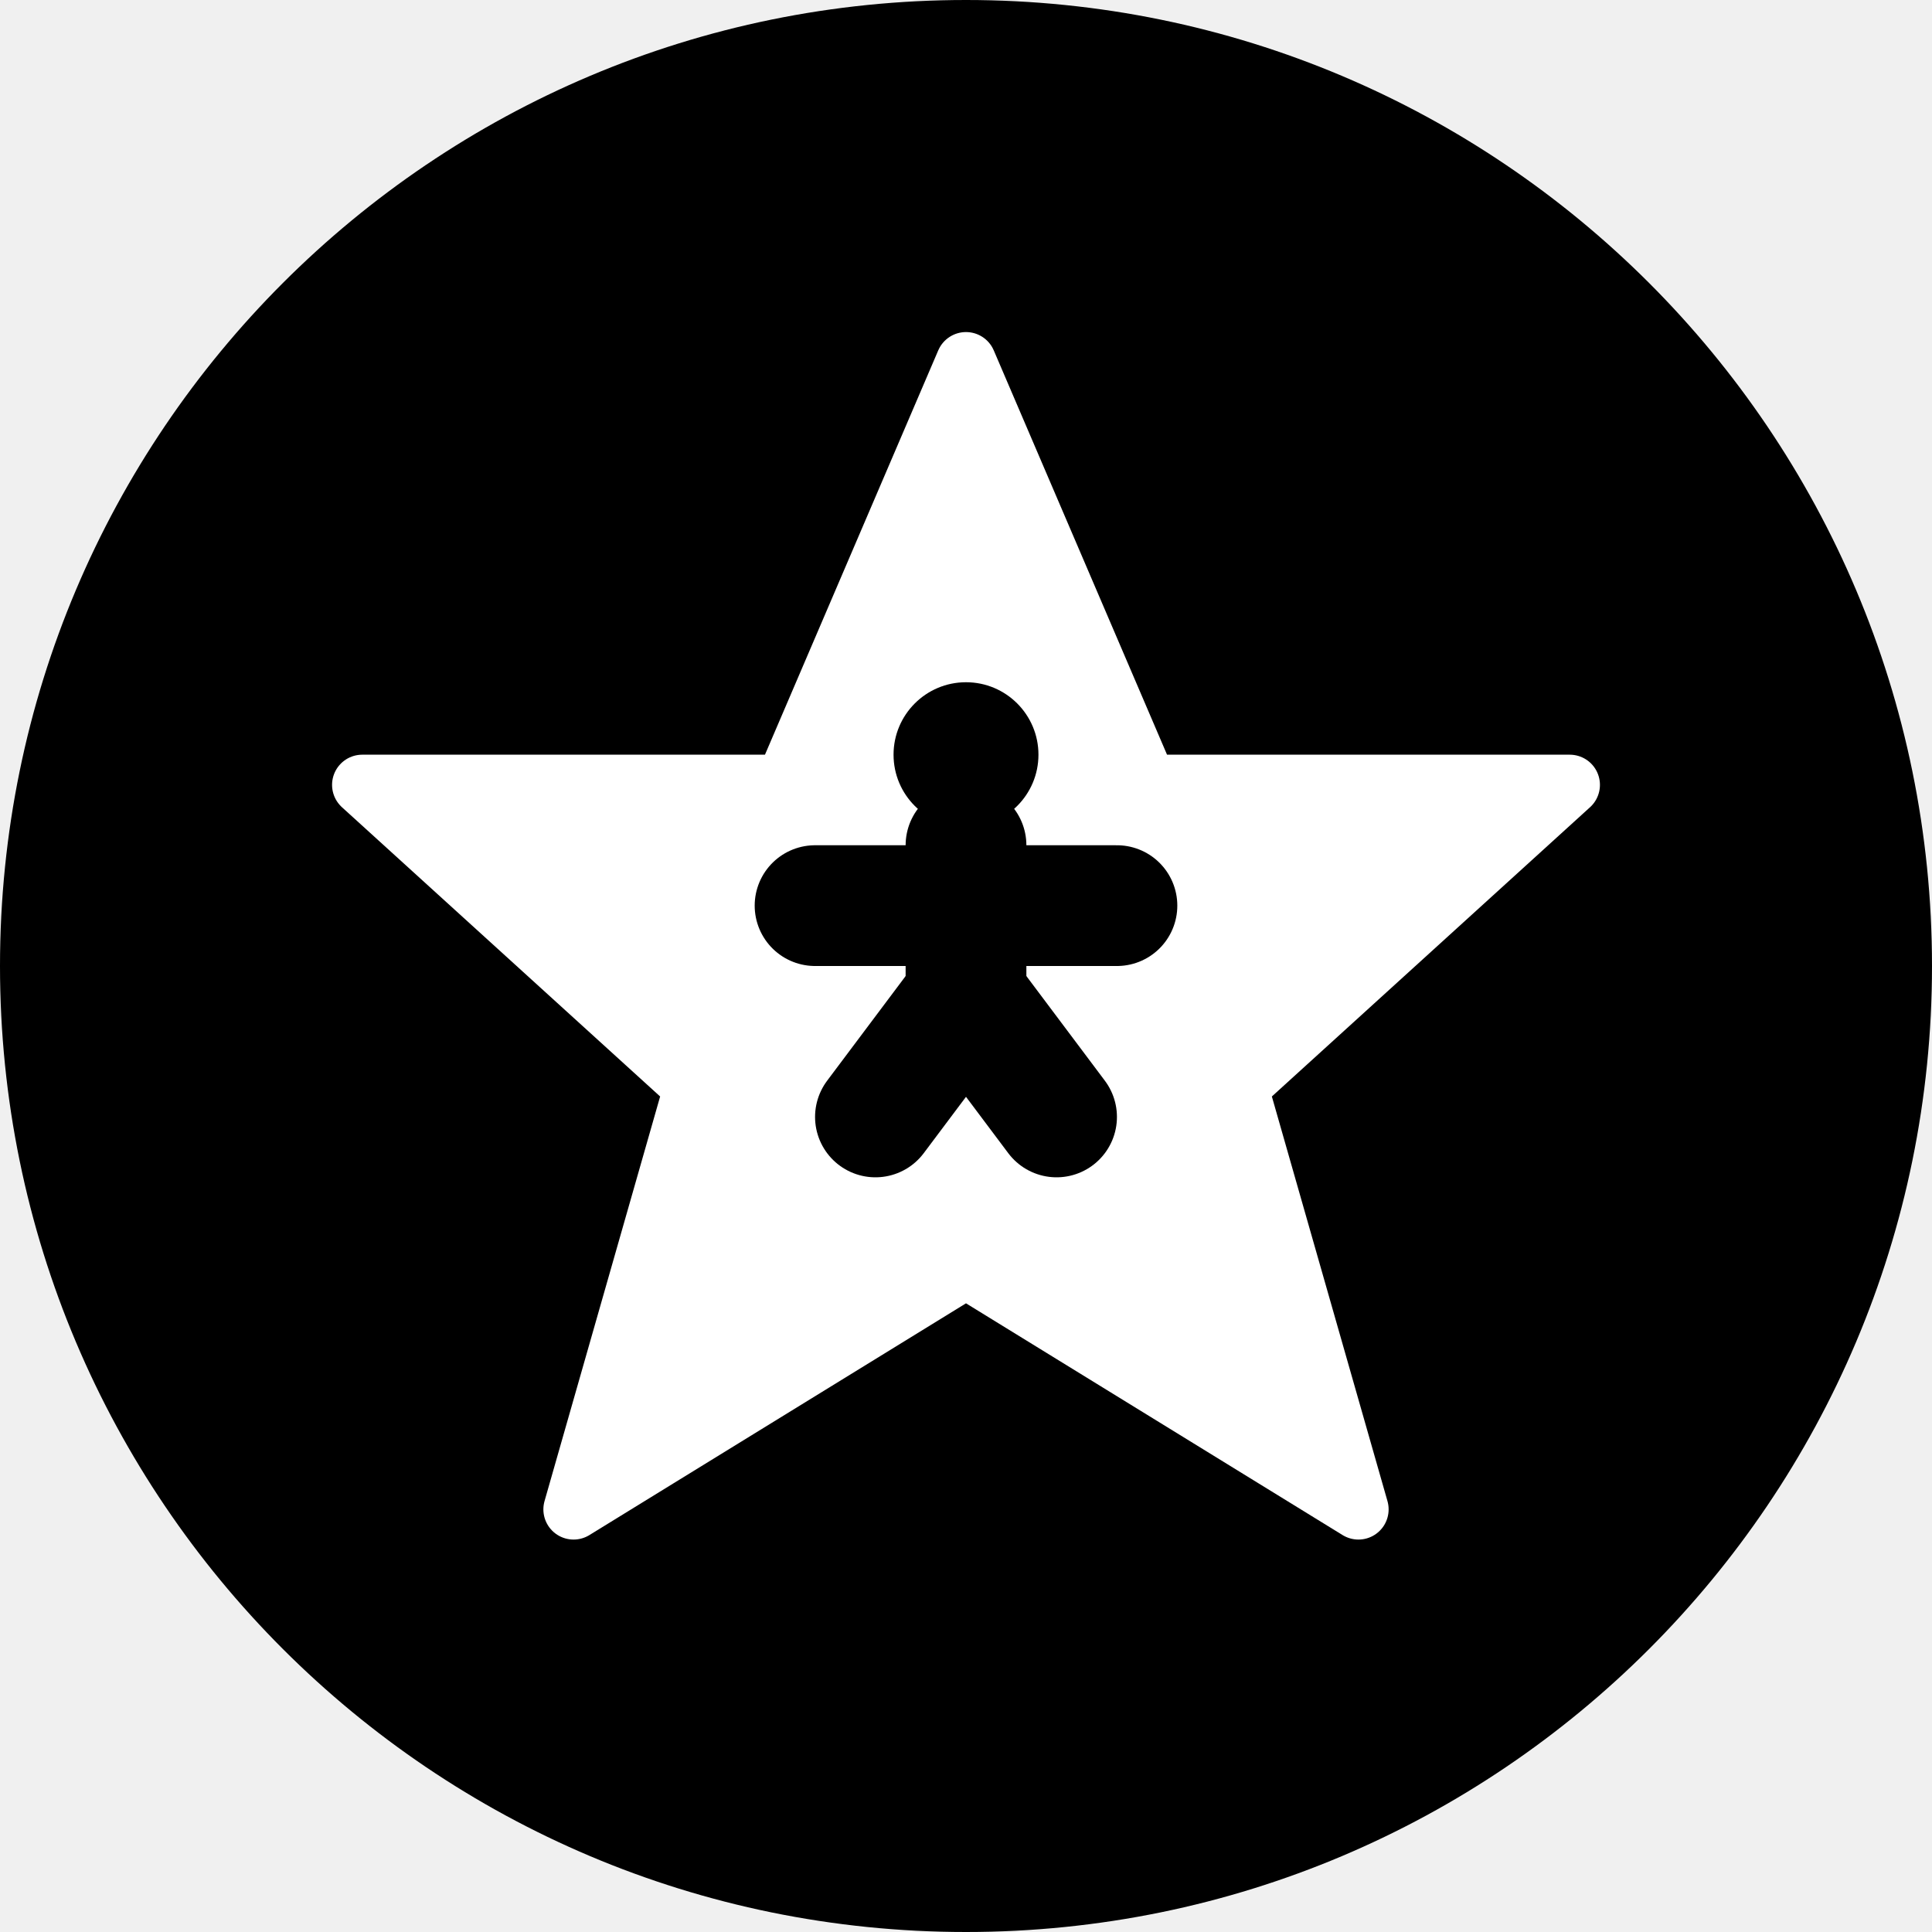
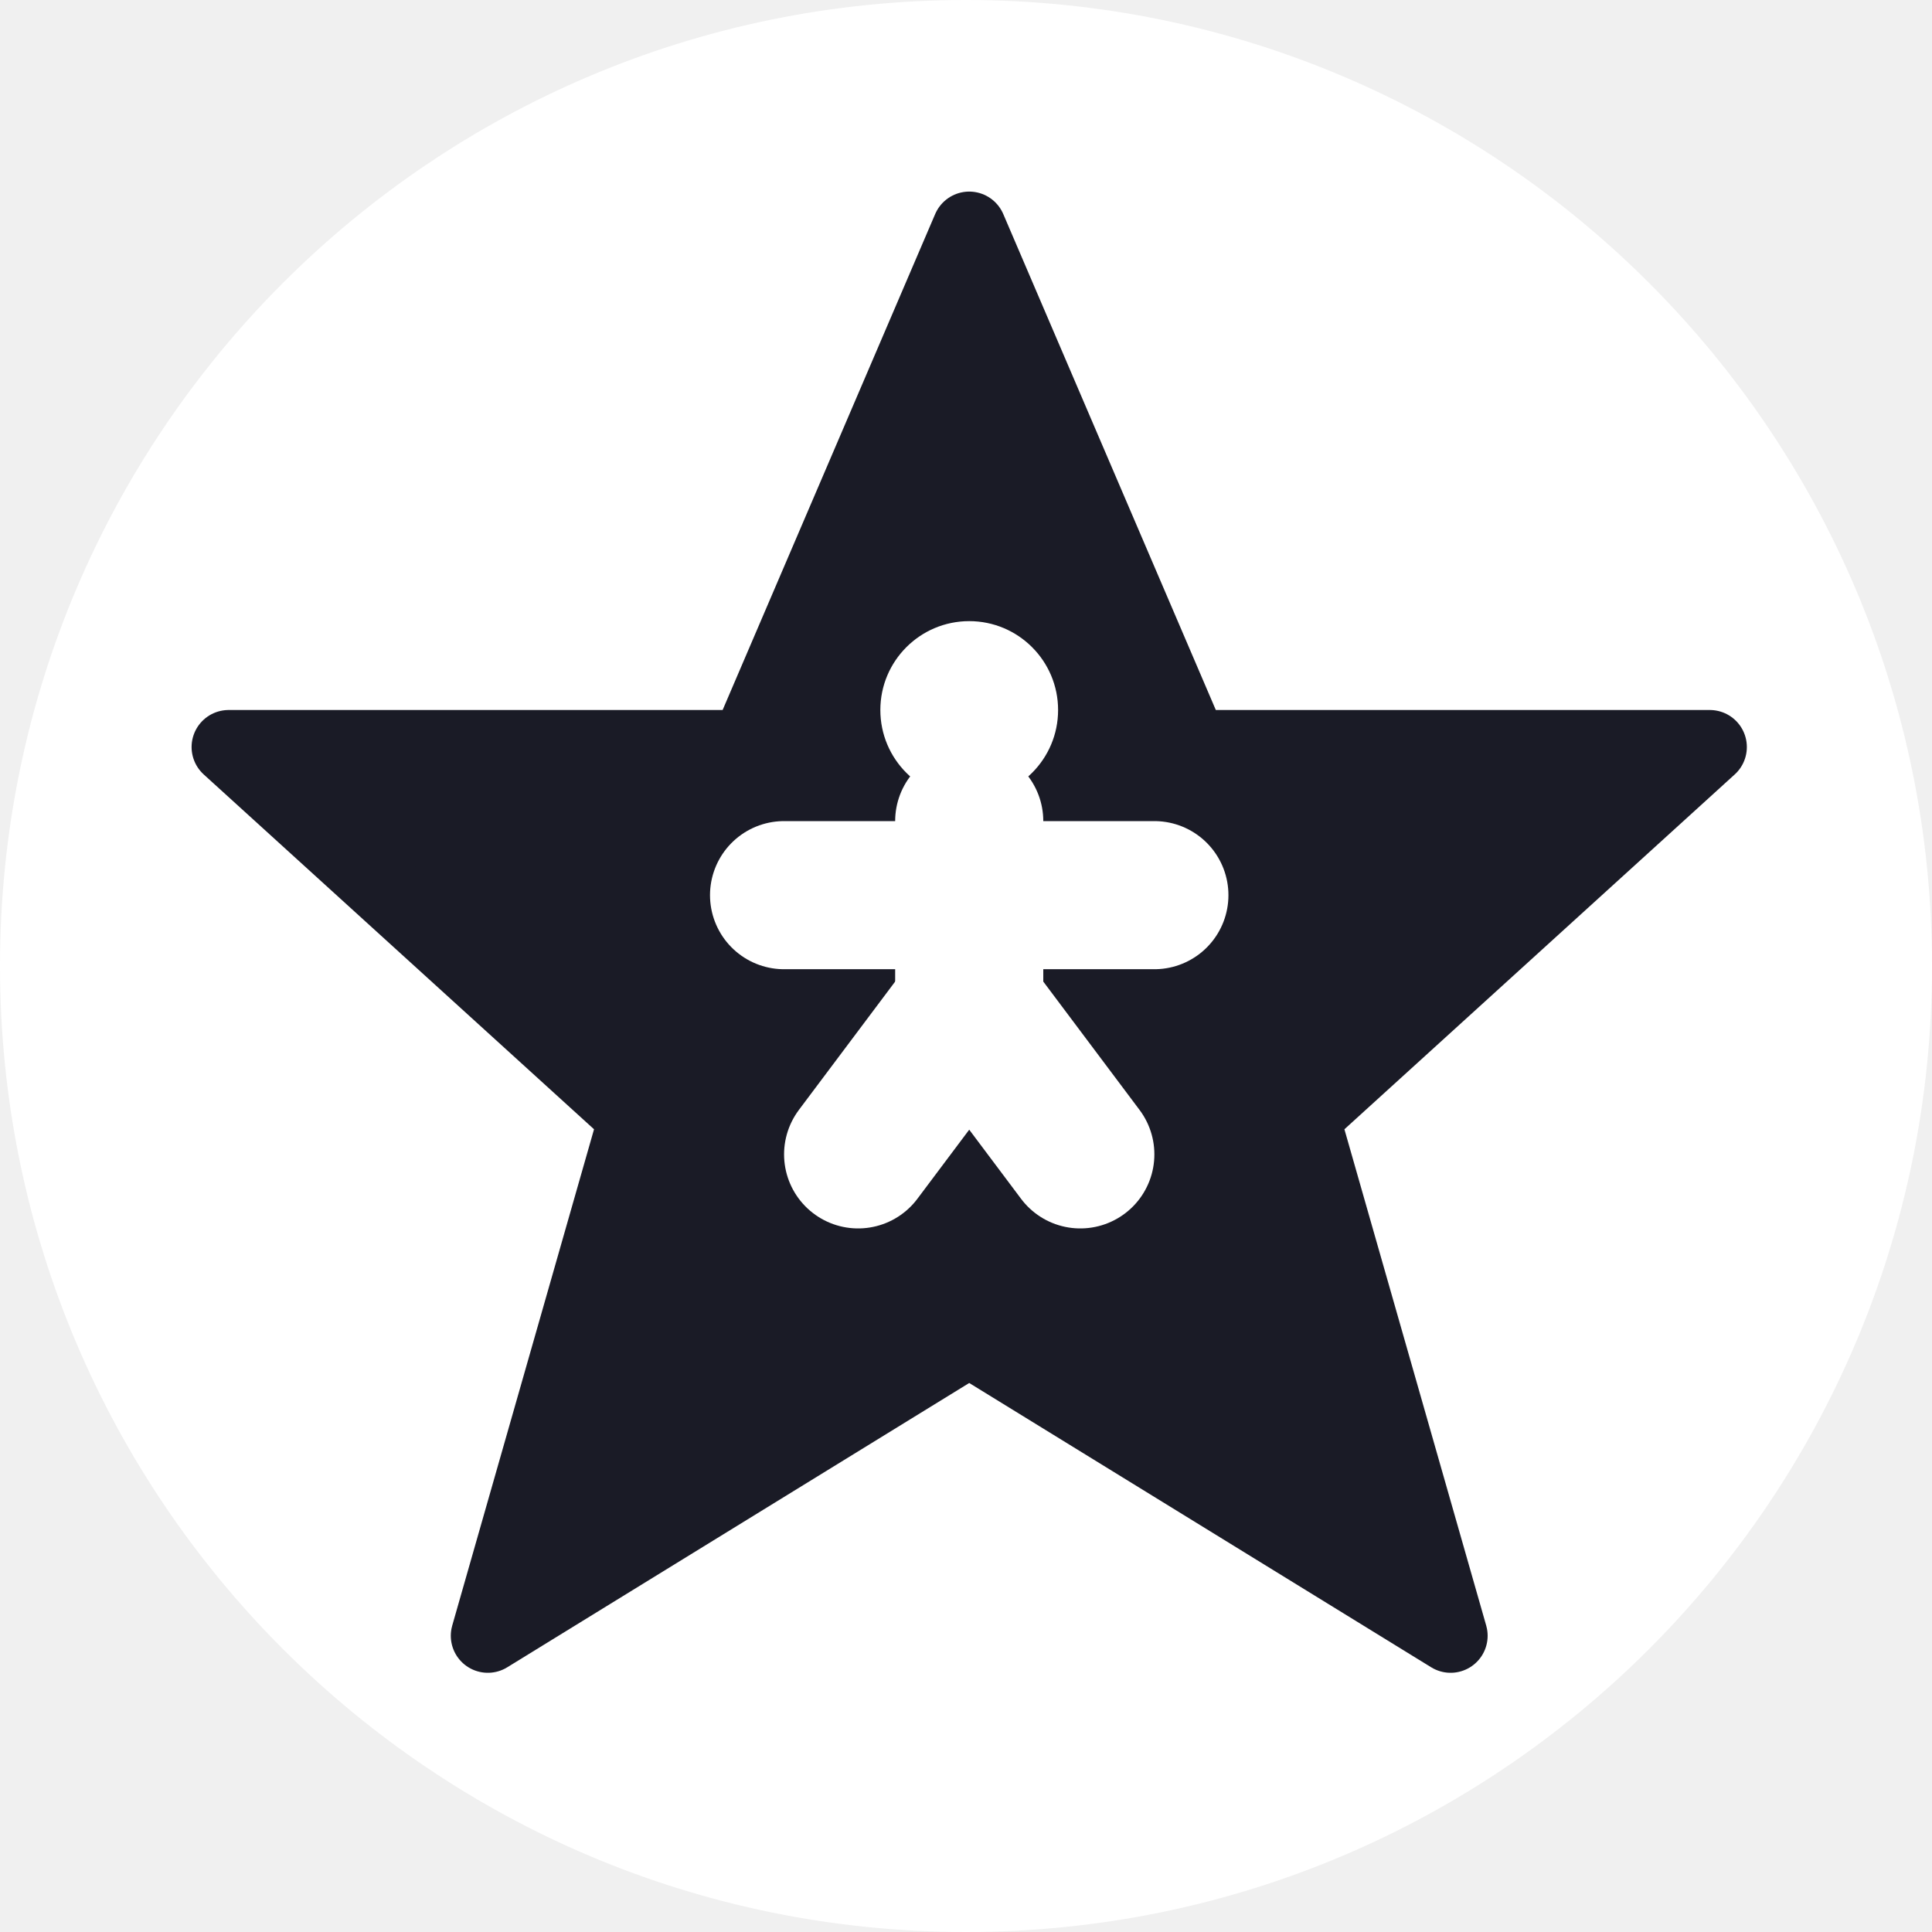
<svg xmlns="http://www.w3.org/2000/svg" viewBox="0 0 24 24" fill="none">
-   <circle cx="12" cy="12" r="12" fill="#000000" />
+   <circle cx="12" cy="12" r="12" fill="#ffffff" />
  <defs>
    <mask id="fav-mask" maskUnits="userSpaceOnUse">
      <path d="M12 2L15 9H22L16.5 14L18.5 21L12 17L5.5 21L7.5 14L2 9H9L12 2Z" fill="#ffffff" stroke="#ffffff" stroke-width="2" stroke-linejoin="round" />
      <circle cx="12" cy="8.5" r="1.2" fill="#000000" />
      <path d="M12 10V12.5" stroke="#000000" stroke-width="2" stroke-linecap="round" />
      <path d="M9.5 11H14.5" stroke="#000000" stroke-width="2" stroke-linecap="round" />
      <path d="M12 12.5L10.5 14.5M12 12.5L13.5 14.5" stroke="#000000" stroke-width="2" stroke-linecap="round" />
    </mask>
  </defs>
-   <g transform="translate(3, 3) scale(0.75)">
-     <path d="M12 2L15 9H22L16.5 14L18.5 21L12 17L5.5 21L7.5 14L2 9H9L12 2Z" fill="#ffffff" stroke="#ffffff" stroke-width="1" mask="url(#fav-mask)" stroke-linejoin="round" />
+   <g transform="translate(1, 1) scale(0.92)">
+     <path d="M12 2L15 9H22L16.5 14L18.5 21L12 17L5.5 21L7.5 14L2 9H9L12 2Z" fill="#1a1b26" stroke="#1a1b26" stroke-width="1" mask="url(#fav-mask)" stroke-linejoin="round" />
  </g>
</svg>
